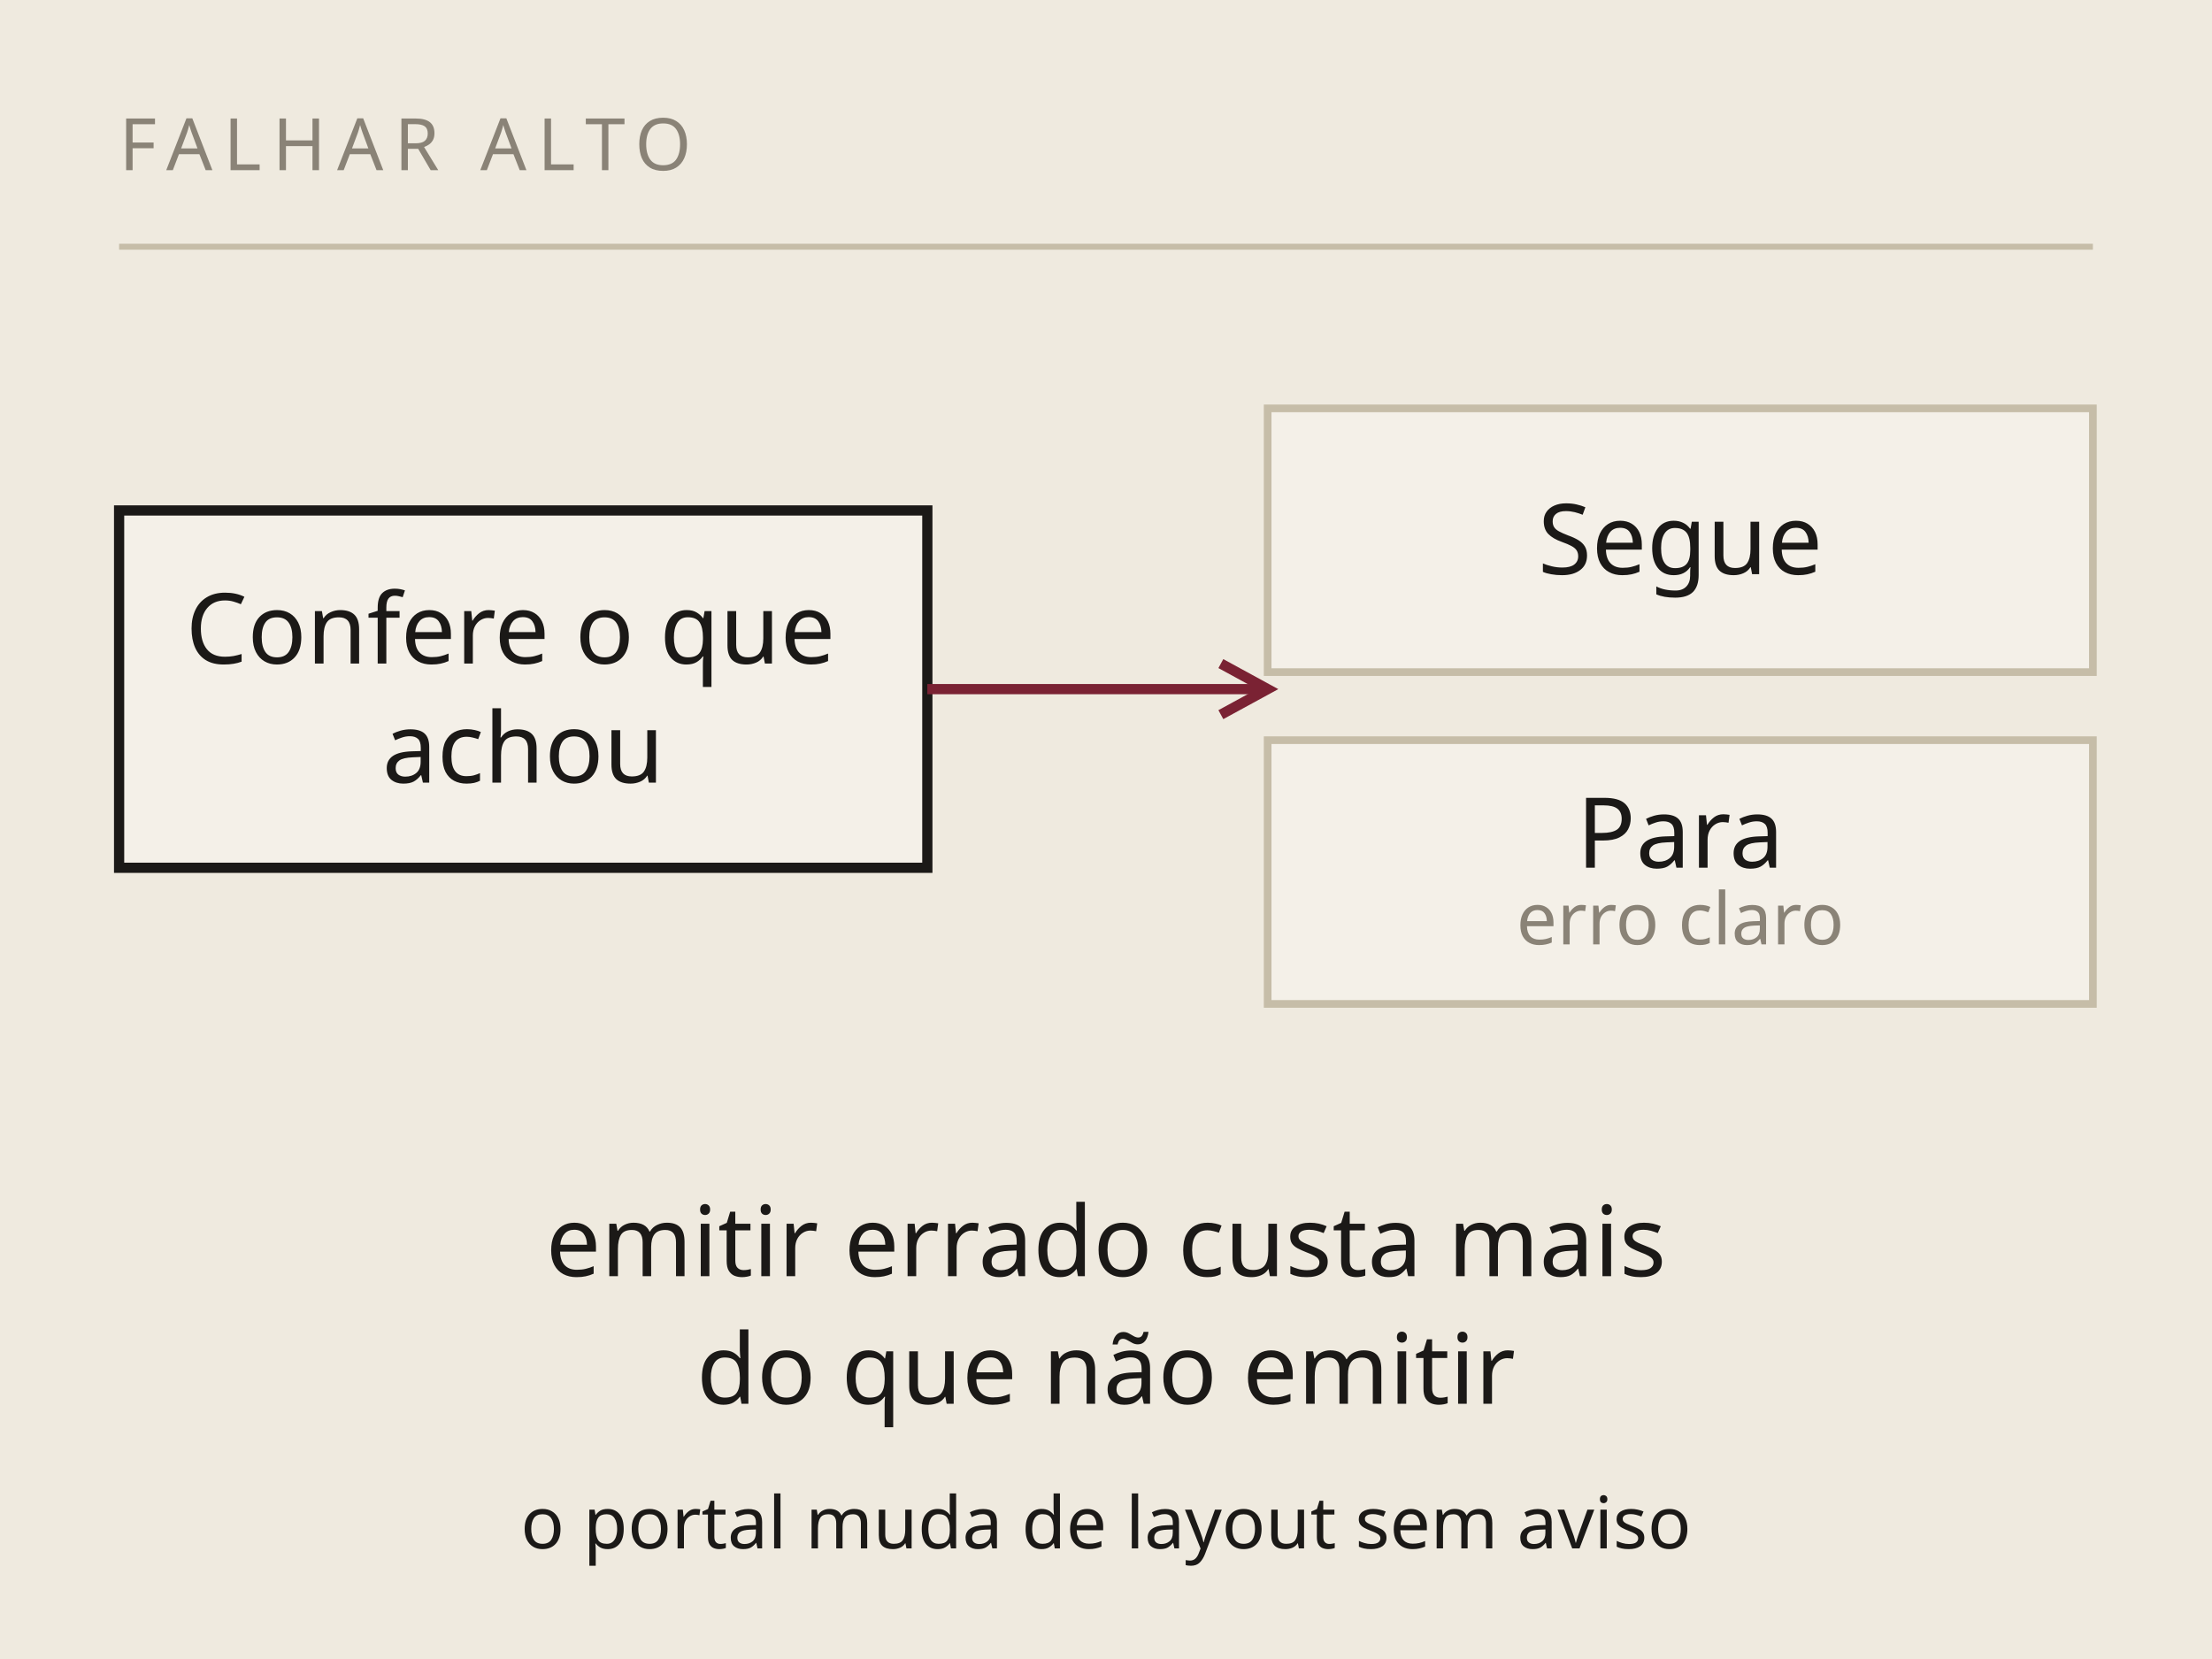
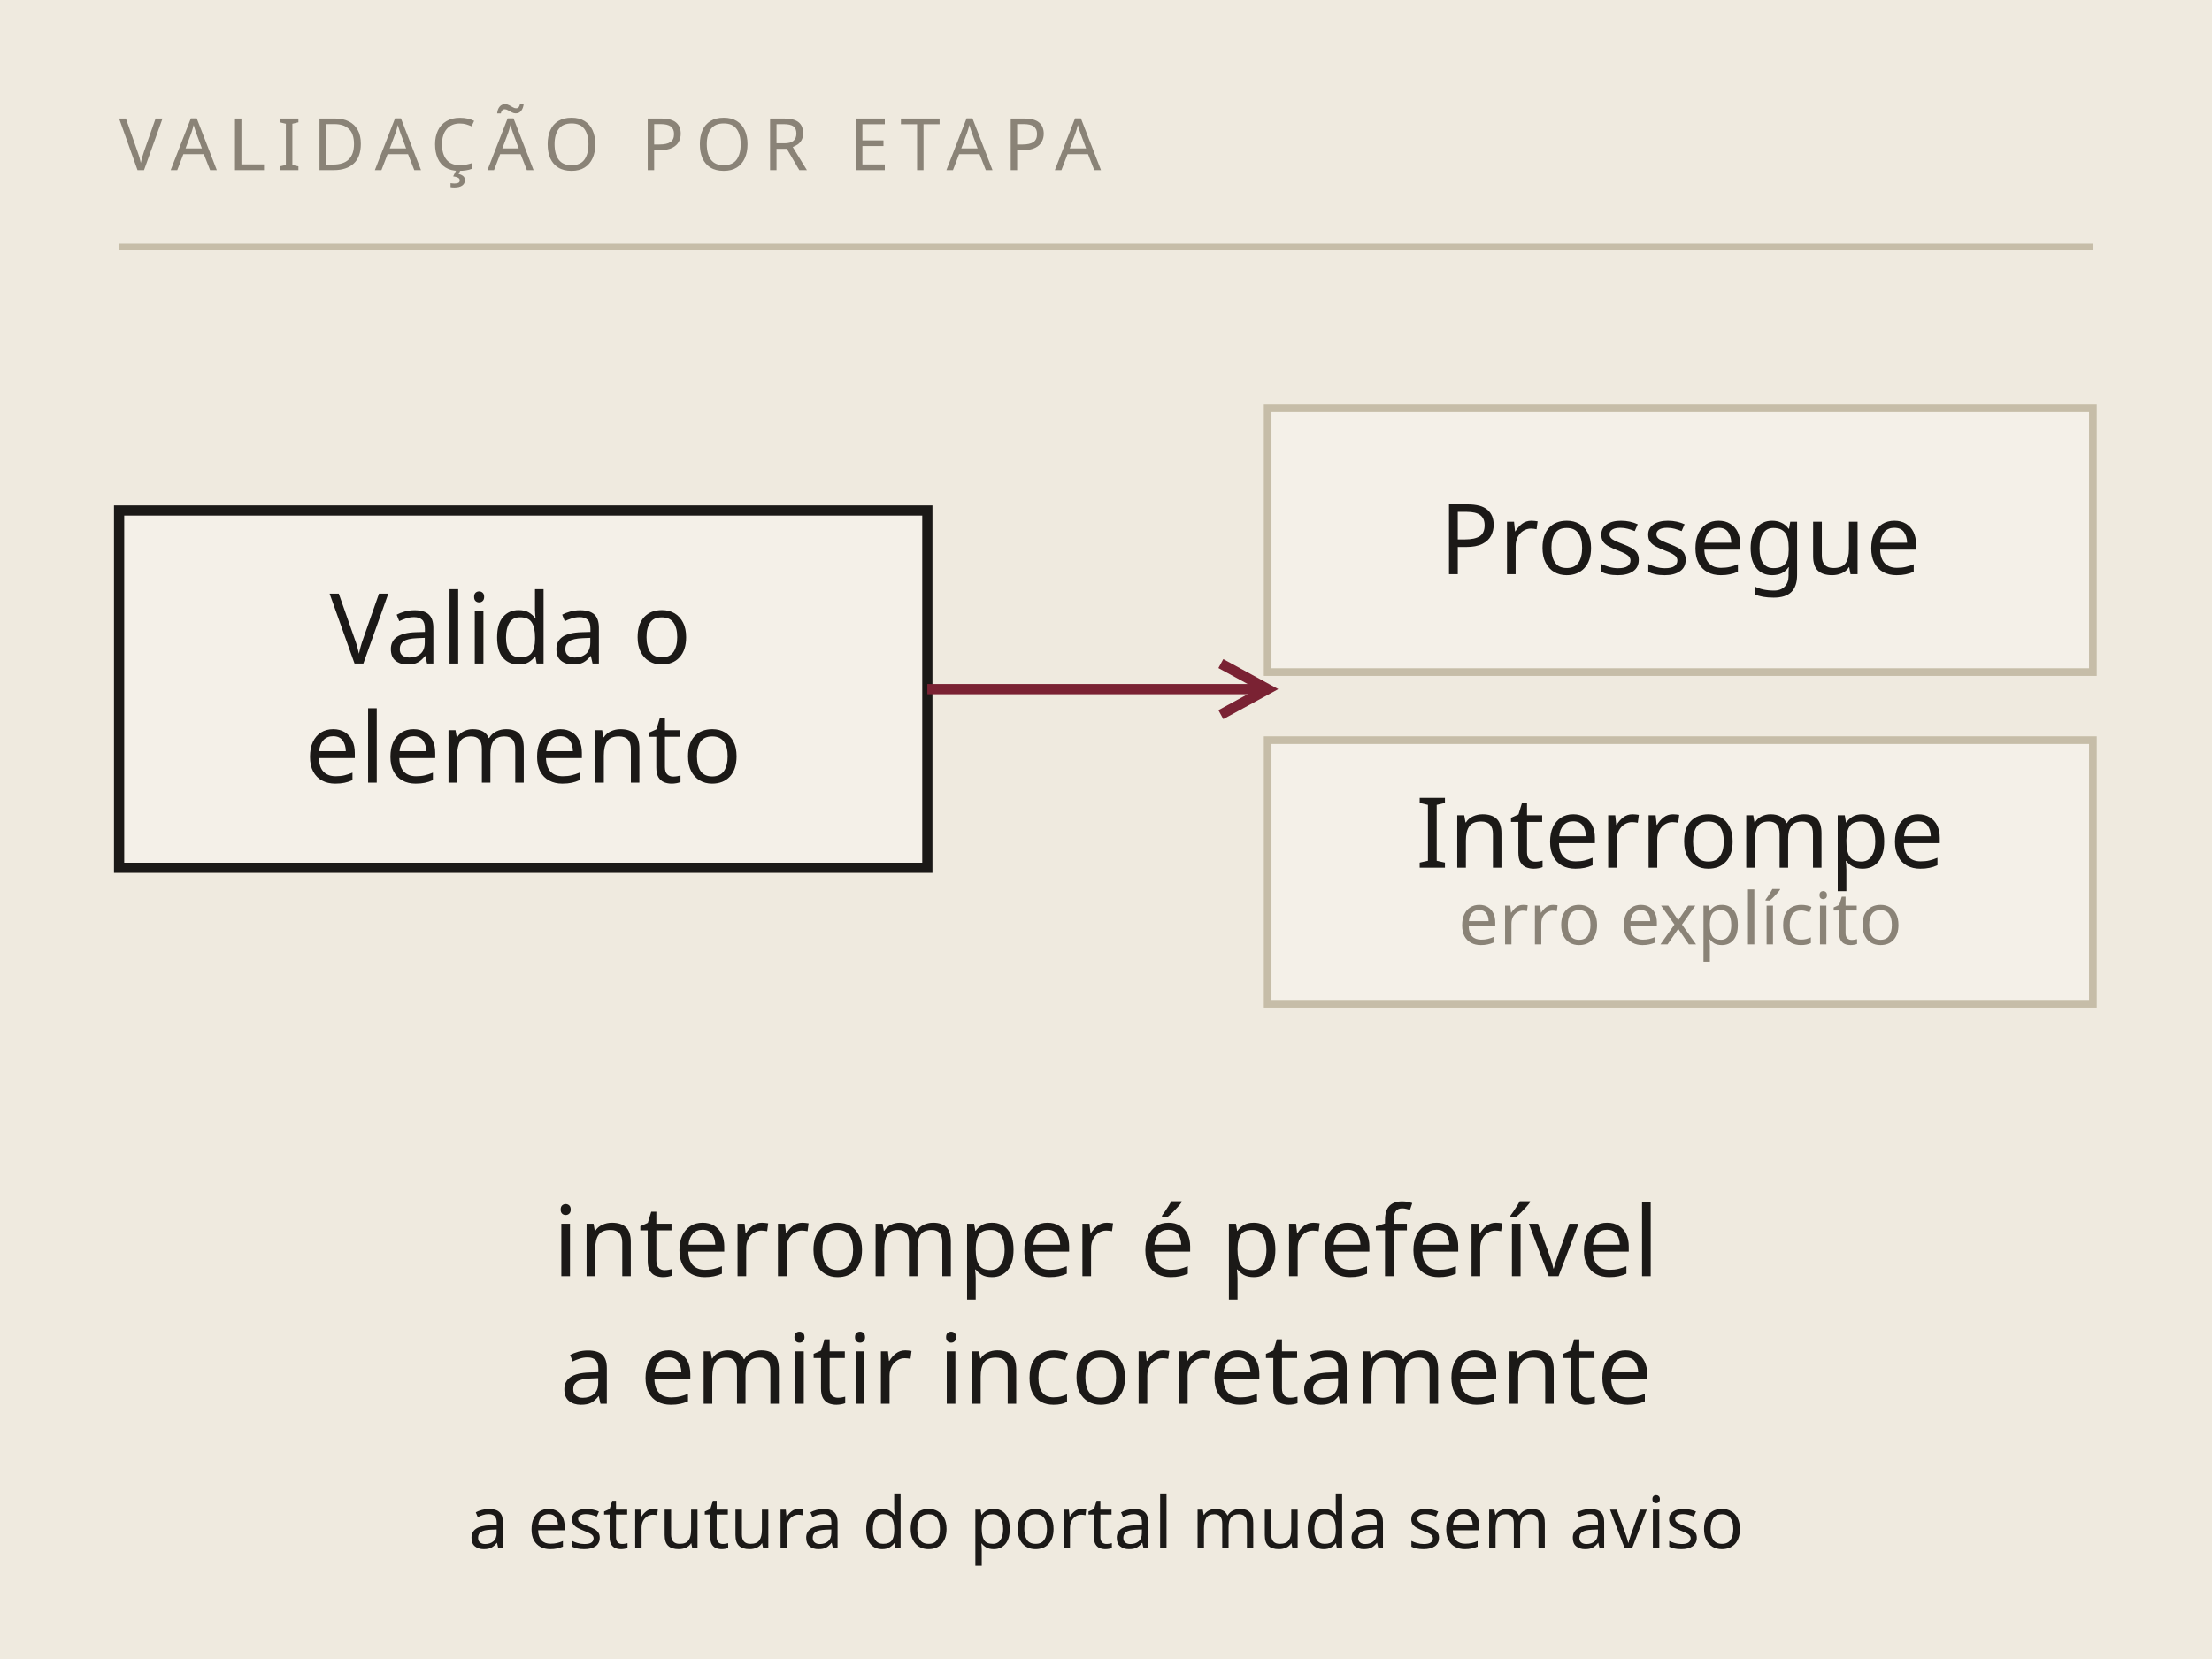
- <svg xmlns="http://www.w3.org/2000/svg" viewBox="0 0 520 390" role="img" aria-label="falhar alto">
+ <svg xmlns="http://www.w3.org/2000/svg" viewBox="0 0 520 390" role="img" aria-label="validação por etapa">
  <rect width="520" height="390" fill="#EFEADF" />
-   <text x="28" y="40" font-family="Optima,'Gill Sans MT','Gill Sans',Candara,sans-serif" font-size="17" letter-spacing="2.6" fill="#8A8377">FALHAR ALTO</text>
+   <text x="28" y="40" font-family="Optima,'Gill Sans MT','Gill Sans',Candara,sans-serif" font-size="17" letter-spacing="2.6" fill="#8A8377">VALIDAÇÃO POR ETAPA</text>
  <line x1="28" y1="58" x2="492" y2="58" stroke="#C6BDA8" stroke-width="1.4" />
  <rect x="28" y="120" width="190" height="84" fill="#F4F0E8" stroke="#1B1917" stroke-width="2.4" />
  <text x="123.0" y="162.0" text-anchor="middle" dominant-baseline="middle" font-family="Optima,'Gill Sans MT','Gill Sans',Candara,sans-serif" font-size="23" fill="#1B1917">
-     <tspan x="123.0" dy="-14.0">Confere o que</tspan>
-     <tspan x="123.0" dy="28">achou</tspan>
+     <tspan x="123.0" dy="-14.0">Valida o</tspan>
+     <tspan x="123.0" dy="28">elemento</tspan>
  </text>
  <line x1="218" y1="162" x2="298" y2="162" stroke="#7A2233" stroke-width="2.4" />
  <path d="M287,156 L298,162 L287,168" fill="none" stroke="#7A2233" stroke-width="2.4" />
  <rect x="298" y="96" width="194" height="62" fill="#F4F0E8" stroke="#C6BDA8" stroke-width="1.8" />
  <text x="395.0" y="127.0" text-anchor="middle" dominant-baseline="middle" font-family="Optima,'Gill Sans MT','Gill Sans',Candara,sans-serif" font-size="23" fill="#1B1917">
-     <tspan x="395.0" dy="0.0">Segue</tspan>
+     <tspan x="395.0" dy="0.0">Prossegue</tspan>
  </text>
  <rect x="298" y="174" width="194" height="62" fill="#F4F0E8" stroke="#C6BDA8" stroke-width="1.8" />
  <text x="395.0" y="205.0" text-anchor="middle" dominant-baseline="middle" font-family="Optima,'Gill Sans MT','Gill Sans',Candara,sans-serif" font-size="23" fill="#1B1917">
-     <tspan x="395.0" dy="-9.0">Para</tspan>
+     <tspan x="395.0" dy="-9.0">Interrompe</tspan>
  </text>
-   <text x="395.0" y="222" text-anchor="middle" font-family="Optima,'Gill Sans MT','Gill Sans',Candara,sans-serif" font-size="17" fill="#8A8377">erro claro</text>
-   <text x="260.0" y="300" text-anchor="middle" font-family="Optima,'Gill Sans MT','Gill Sans',Candara,sans-serif" font-size="23" fill="#1B1917">emitir errado custa mais</text>
-   <text x="260.0" y="330" text-anchor="middle" font-family="Optima,'Gill Sans MT','Gill Sans',Candara,sans-serif" font-size="23" fill="#1B1917">do que não emitir</text>
-   <text x="260.0" y="364" text-anchor="middle" font-family="Optima,'Gill Sans MT','Gill Sans',Candara,sans-serif" font-size="17" fill="#1B1917">o portal muda de layout sem aviso</text>
+   <text x="395.0" y="222" text-anchor="middle" font-family="Optima,'Gill Sans MT','Gill Sans',Candara,sans-serif" font-size="17" fill="#8A8377">erro explícito</text>
+   <text x="260.0" y="300" text-anchor="middle" font-family="Optima,'Gill Sans MT','Gill Sans',Candara,sans-serif" font-size="23" fill="#1B1917">interromper é preferível</text>
+   <text x="260.0" y="330" text-anchor="middle" font-family="Optima,'Gill Sans MT','Gill Sans',Candara,sans-serif" font-size="23" fill="#1B1917">a emitir incorretamente</text>
+   <text x="260.0" y="364" text-anchor="middle" font-family="Optima,'Gill Sans MT','Gill Sans',Candara,sans-serif" font-size="17" fill="#1B1917">a estrutura do portal muda sem aviso</text>
</svg>
